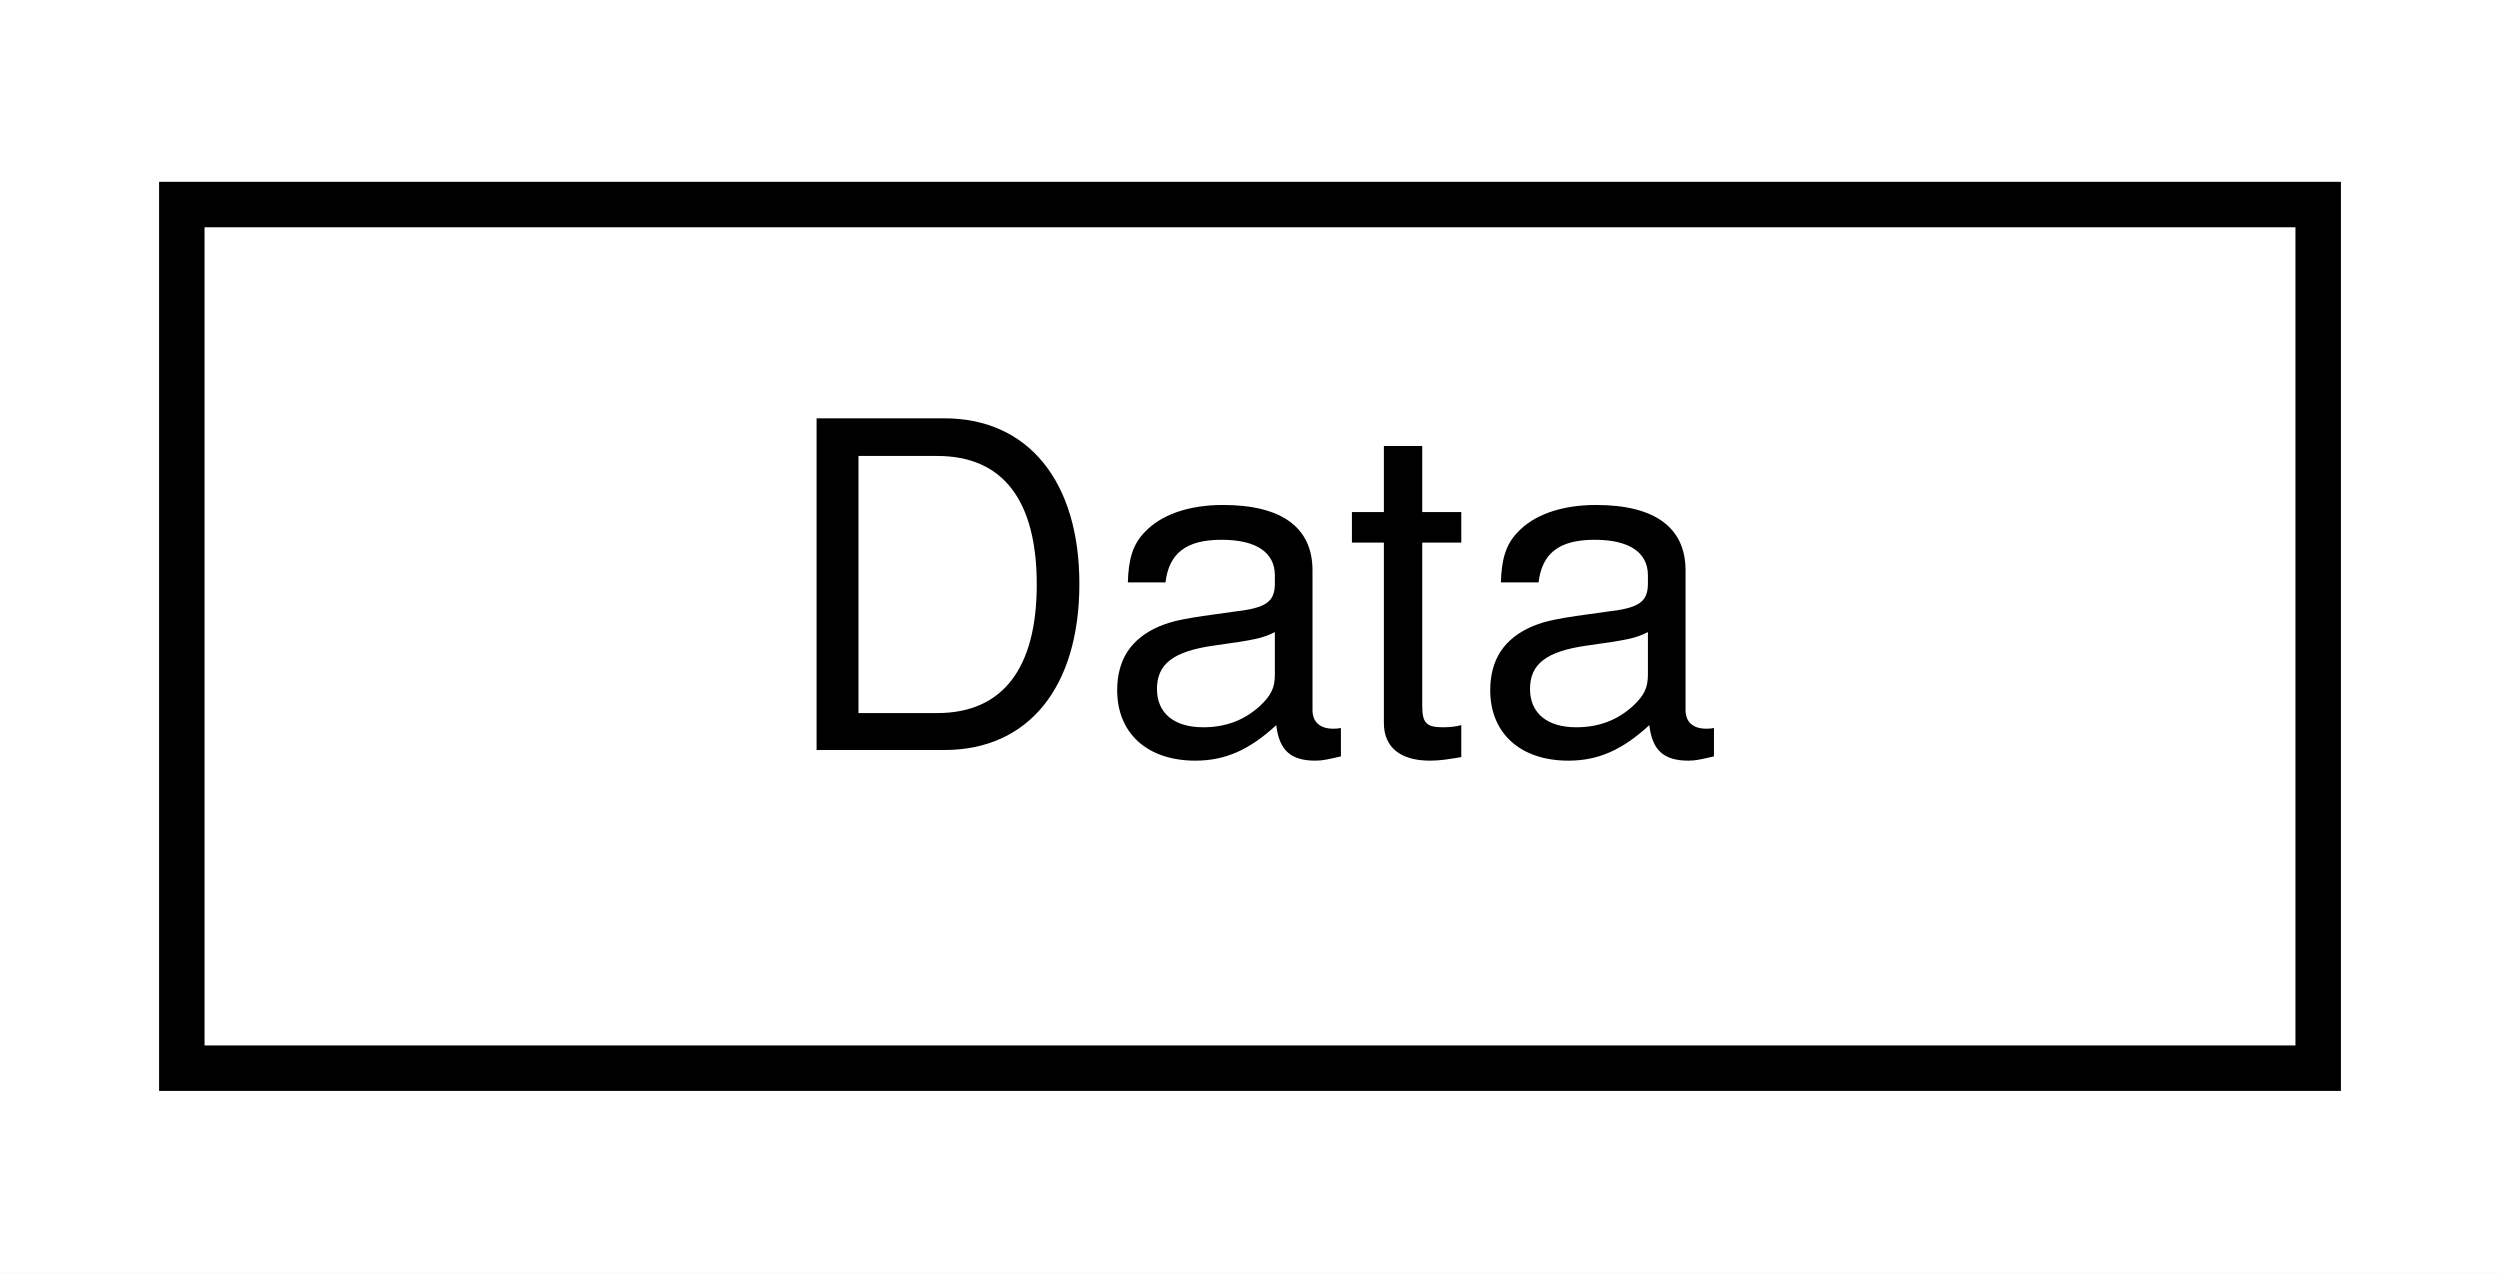
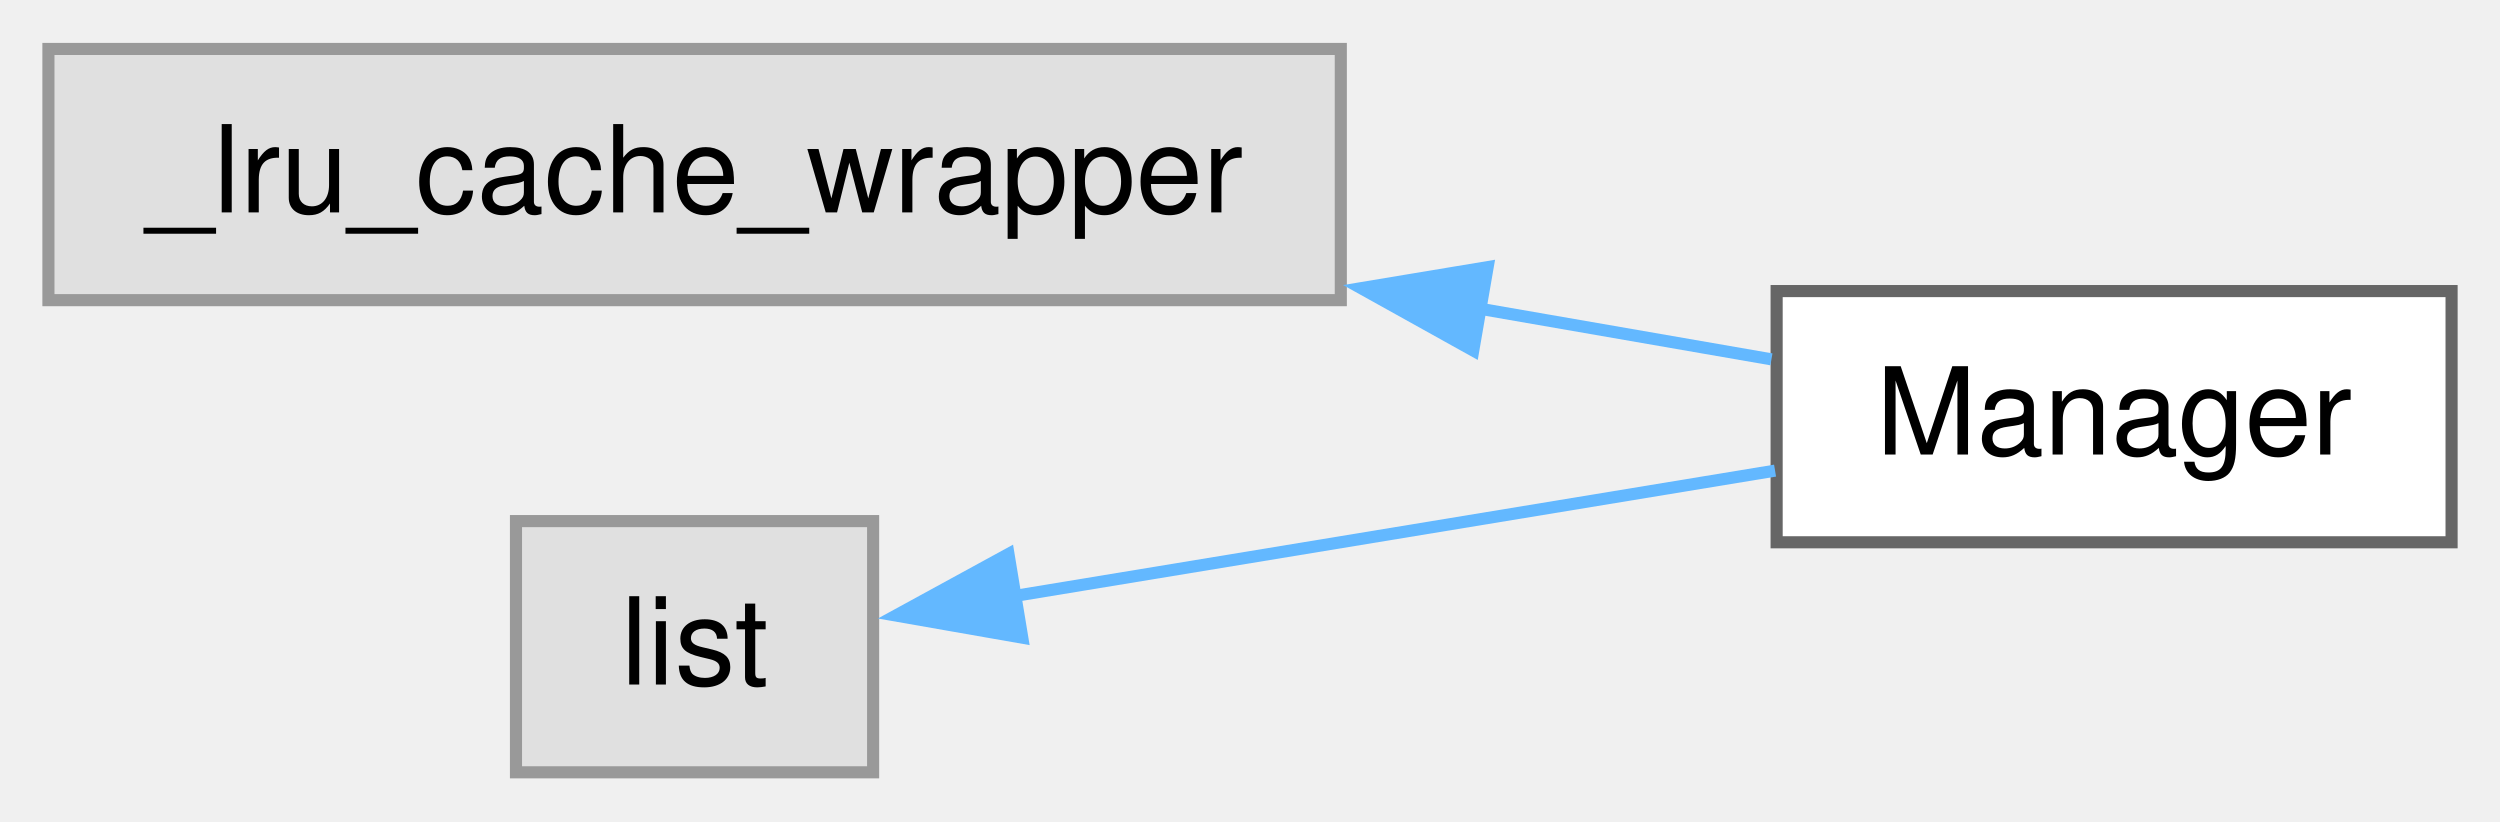
- <svg xmlns="http://www.w3.org/2000/svg" xmlns:xlink="http://www.w3.org/1999/xlink" width="55pt" height="28pt" viewBox="0.00 0.00 55.00 28.00">
-   <g id="graph0" class="graph" transform="scale(1 1) rotate(0) translate(4 24)">
-     <polygon fill="white" stroke="transparent" points="-4,4 -4,-24 51,-24 51,4 -4,4" />
-     <g id="node1" class="node">
-       <g id="a_node1">
-         <a xlink:href="a00122.html" target="_top" xlink:title="Class representing data set by Node.set_read_data_format().">
-           <polygon fill="white" stroke="black" points="0,-0.5 0,-19.5 47,-19.5 47,-0.5 0,-0.5" />
-           <text text-anchor="middle" x="23.5" y="-7.5" font-family="Helvetica,sans-Serif" font-size="10.00">Data</text>
+ <svg xmlns="http://www.w3.org/2000/svg" xmlns:xlink="http://www.w3.org/1999/xlink" width="207pt" height="68pt" viewBox="0.00 0.00 206.50 67.75">
+   <g id="graph0" class="graph" transform="scale(1 1) rotate(0) translate(4 63.75)">
+     <g id="Node000000" class="node">
+       <g id="a_Node000000">
+         <a xlink:title=" ">
+           <polygon fill="#e0e0e0" stroke="#999999" points="106.75,-59.75 0,-59.75 0,-39 106.75,-39 106.75,-59.75" />
+           <text text-anchor="middle" x="53.38" y="-46.25" font-family="Helvetica,sans-Serif" font-size="10.00">_lru_cache_wrapper</text>
+         </a>
+       </g>
+     </g>
+     <g id="Node000001" class="node">
+       <g id="a_Node000001">
+         <a xlink:href="a00114.html" target="_top" xlink:title="A simple list of functions returned by @lru_cache decorator.">
+           <polygon fill="white" stroke="#666666" points="198.5,-39.75 142.75,-39.75 142.75,-19 198.5,-19 198.5,-39.75" />
+           <text text-anchor="middle" x="170.62" y="-26.25" font-family="Helvetica,sans-Serif" font-size="10.00">Manager</text>
+         </a>
+       </g>
+     </g>
+     <g id="edge1_Node000000_Node000001" class="edge">
+       <g id="a_edge1_Node000000_Node000001">
+         <a xlink:title=" ">
+           <path fill="none" stroke="#63b8ff" d="M118.14,-38.31C126.63,-36.84 134.94,-35.39 142.32,-34.11" />
+           <polygon fill="#63b8ff" stroke="#63b8ff" points="117.69,-34.84 108.43,-39.99 118.88,-41.73 117.69,-34.84" />
+         </a>
+       </g>
+     </g>
+     <g id="Node000002" class="node">
+       <g id="a_Node000002">
+         <a xlink:title=" ">
+           <polygon fill="#e0e0e0" stroke="#999999" points="68.12,-20.75 38.62,-20.75 38.62,0 68.12,0 68.12,-20.75" />
+           <text text-anchor="middle" x="53.38" y="-7.25" font-family="Helvetica,sans-Serif" font-size="10.00">list</text>
+         </a>
+       </g>
+     </g>
+     <g id="edge2_Node000002_Node000001" class="edge">
+       <g id="a_edge2_Node000002_Node000001">
+         <a xlink:title=" ">
+           <path fill="none" stroke="#63b8ff" d="M79.65,-14.54C98.29,-17.61 123.59,-21.79 142.62,-24.92" />
+           <polygon fill="#63b8ff" stroke="#63b8ff" points="80.44,-11.12 70,-12.95 79.3,-18.03 80.44,-11.12" />
        </a>
      </g>
    </g>
  </g>
</svg>
